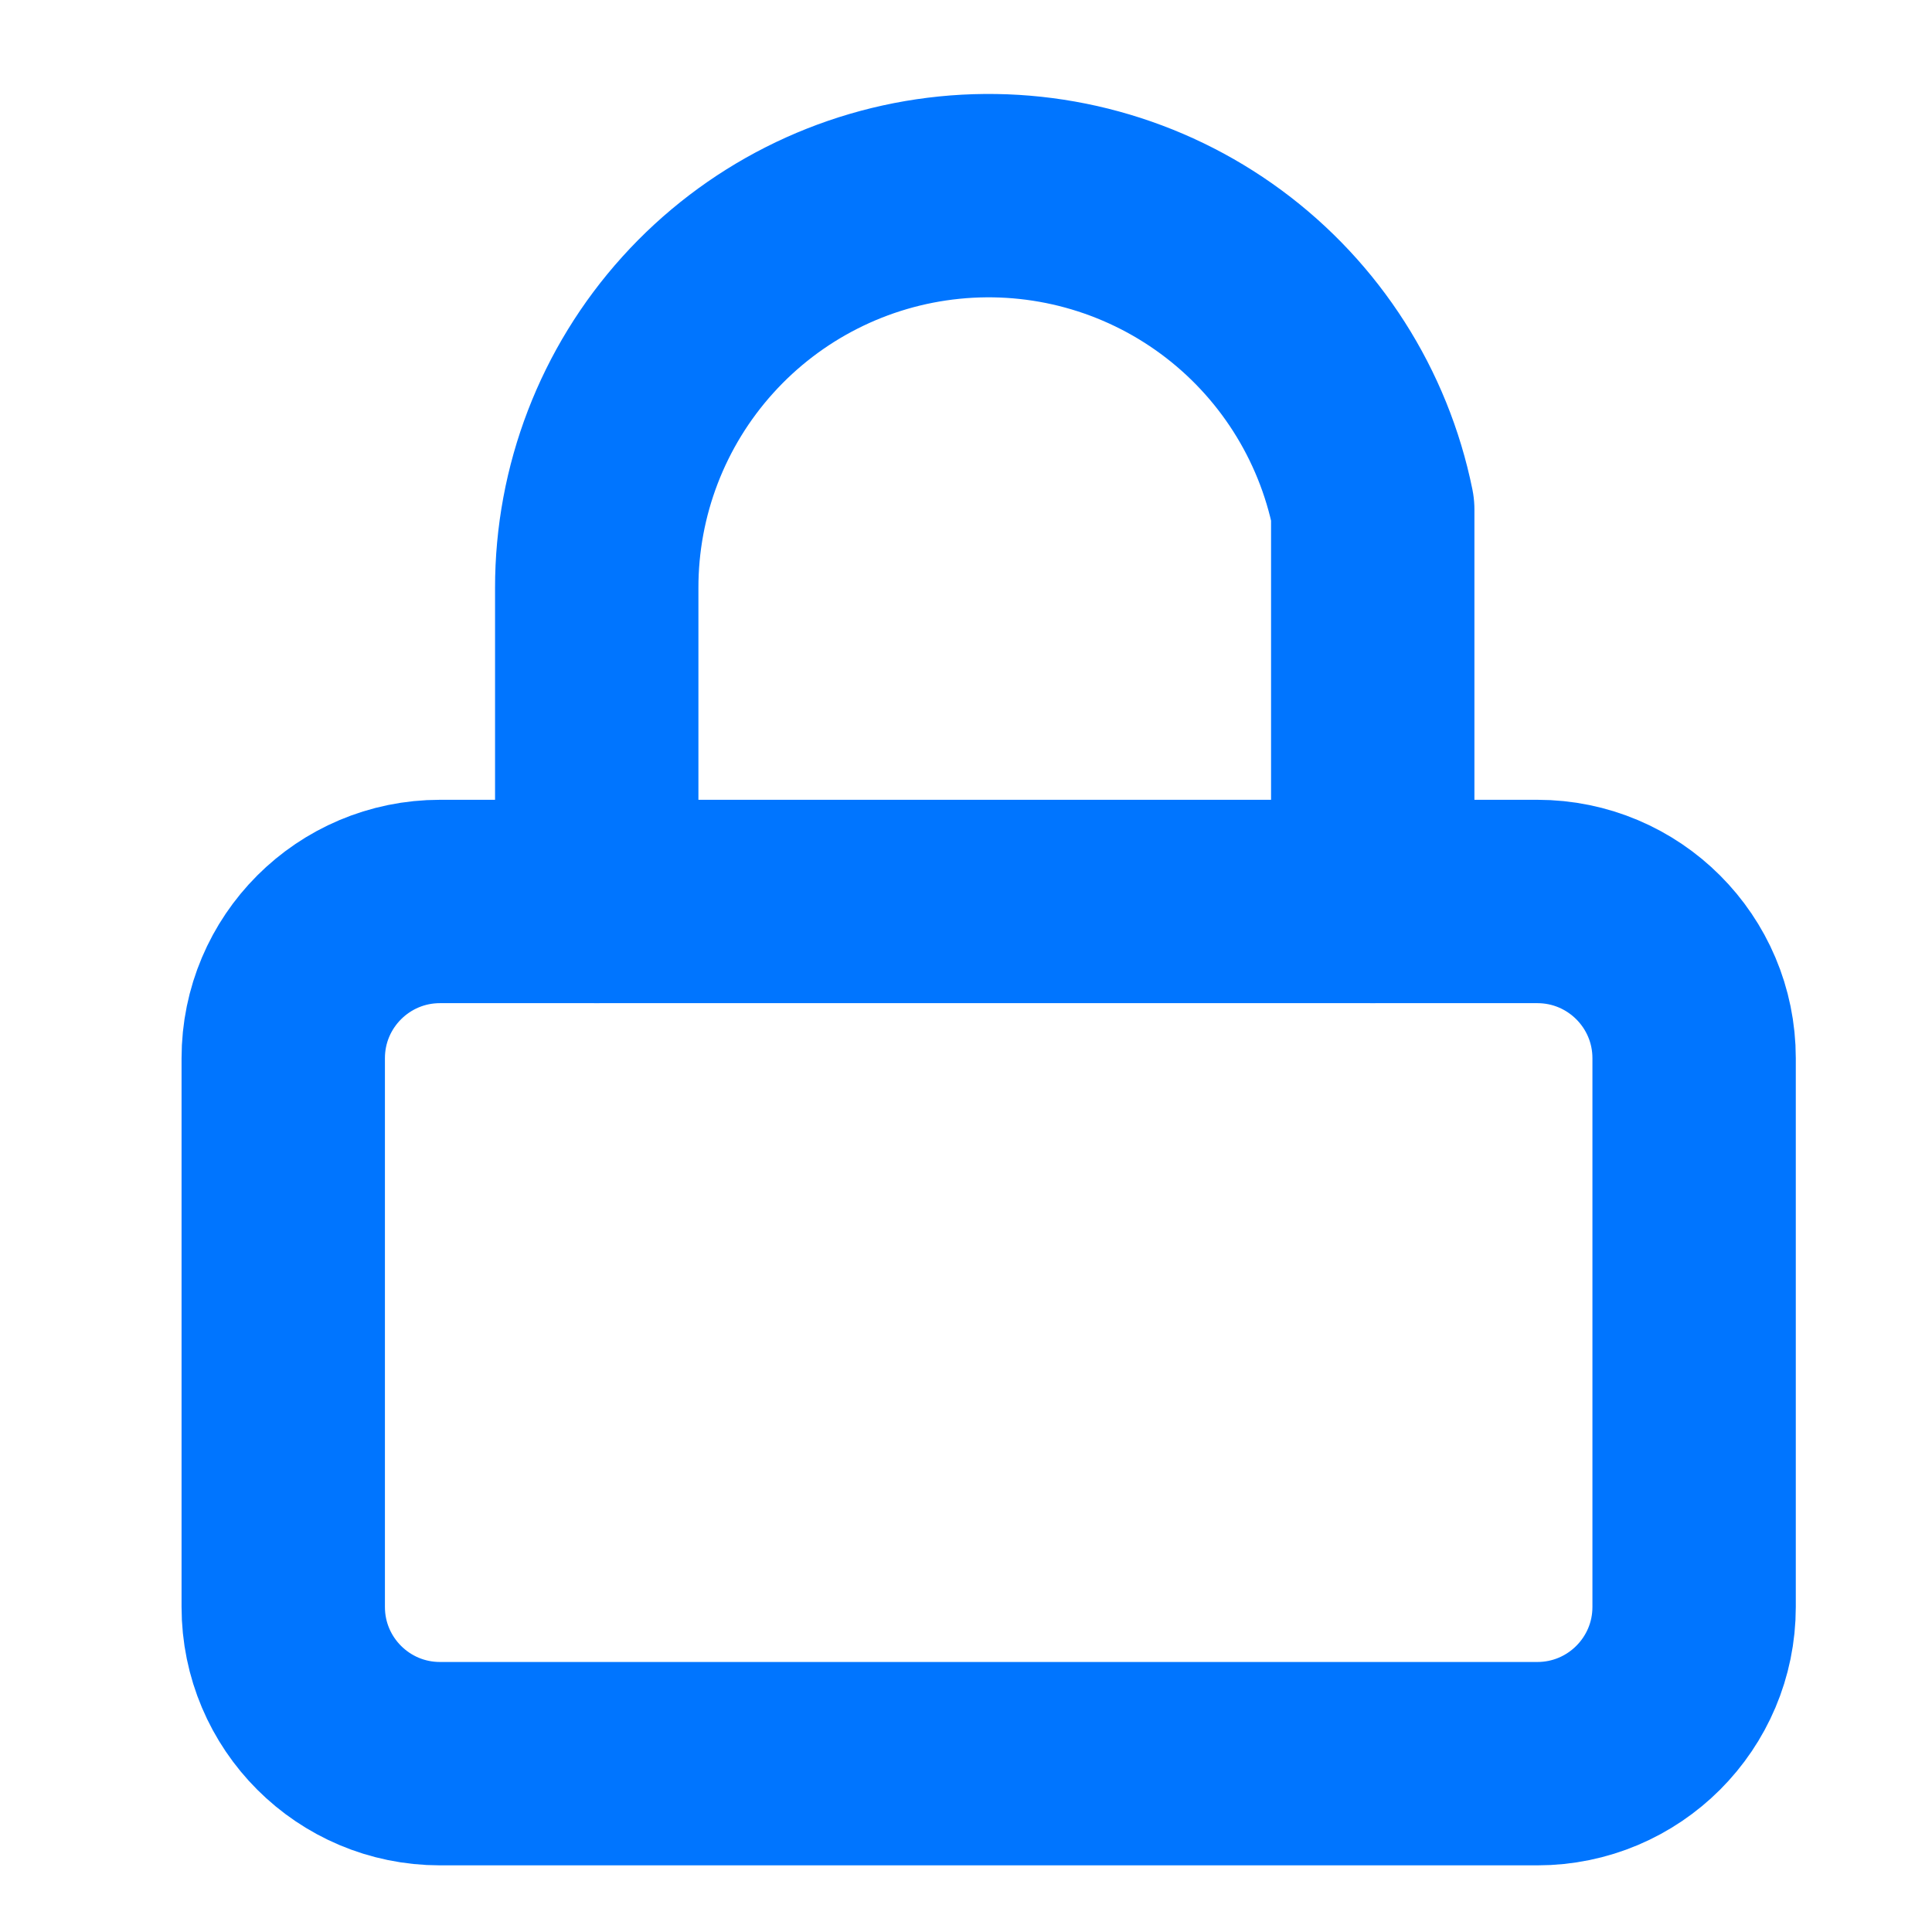
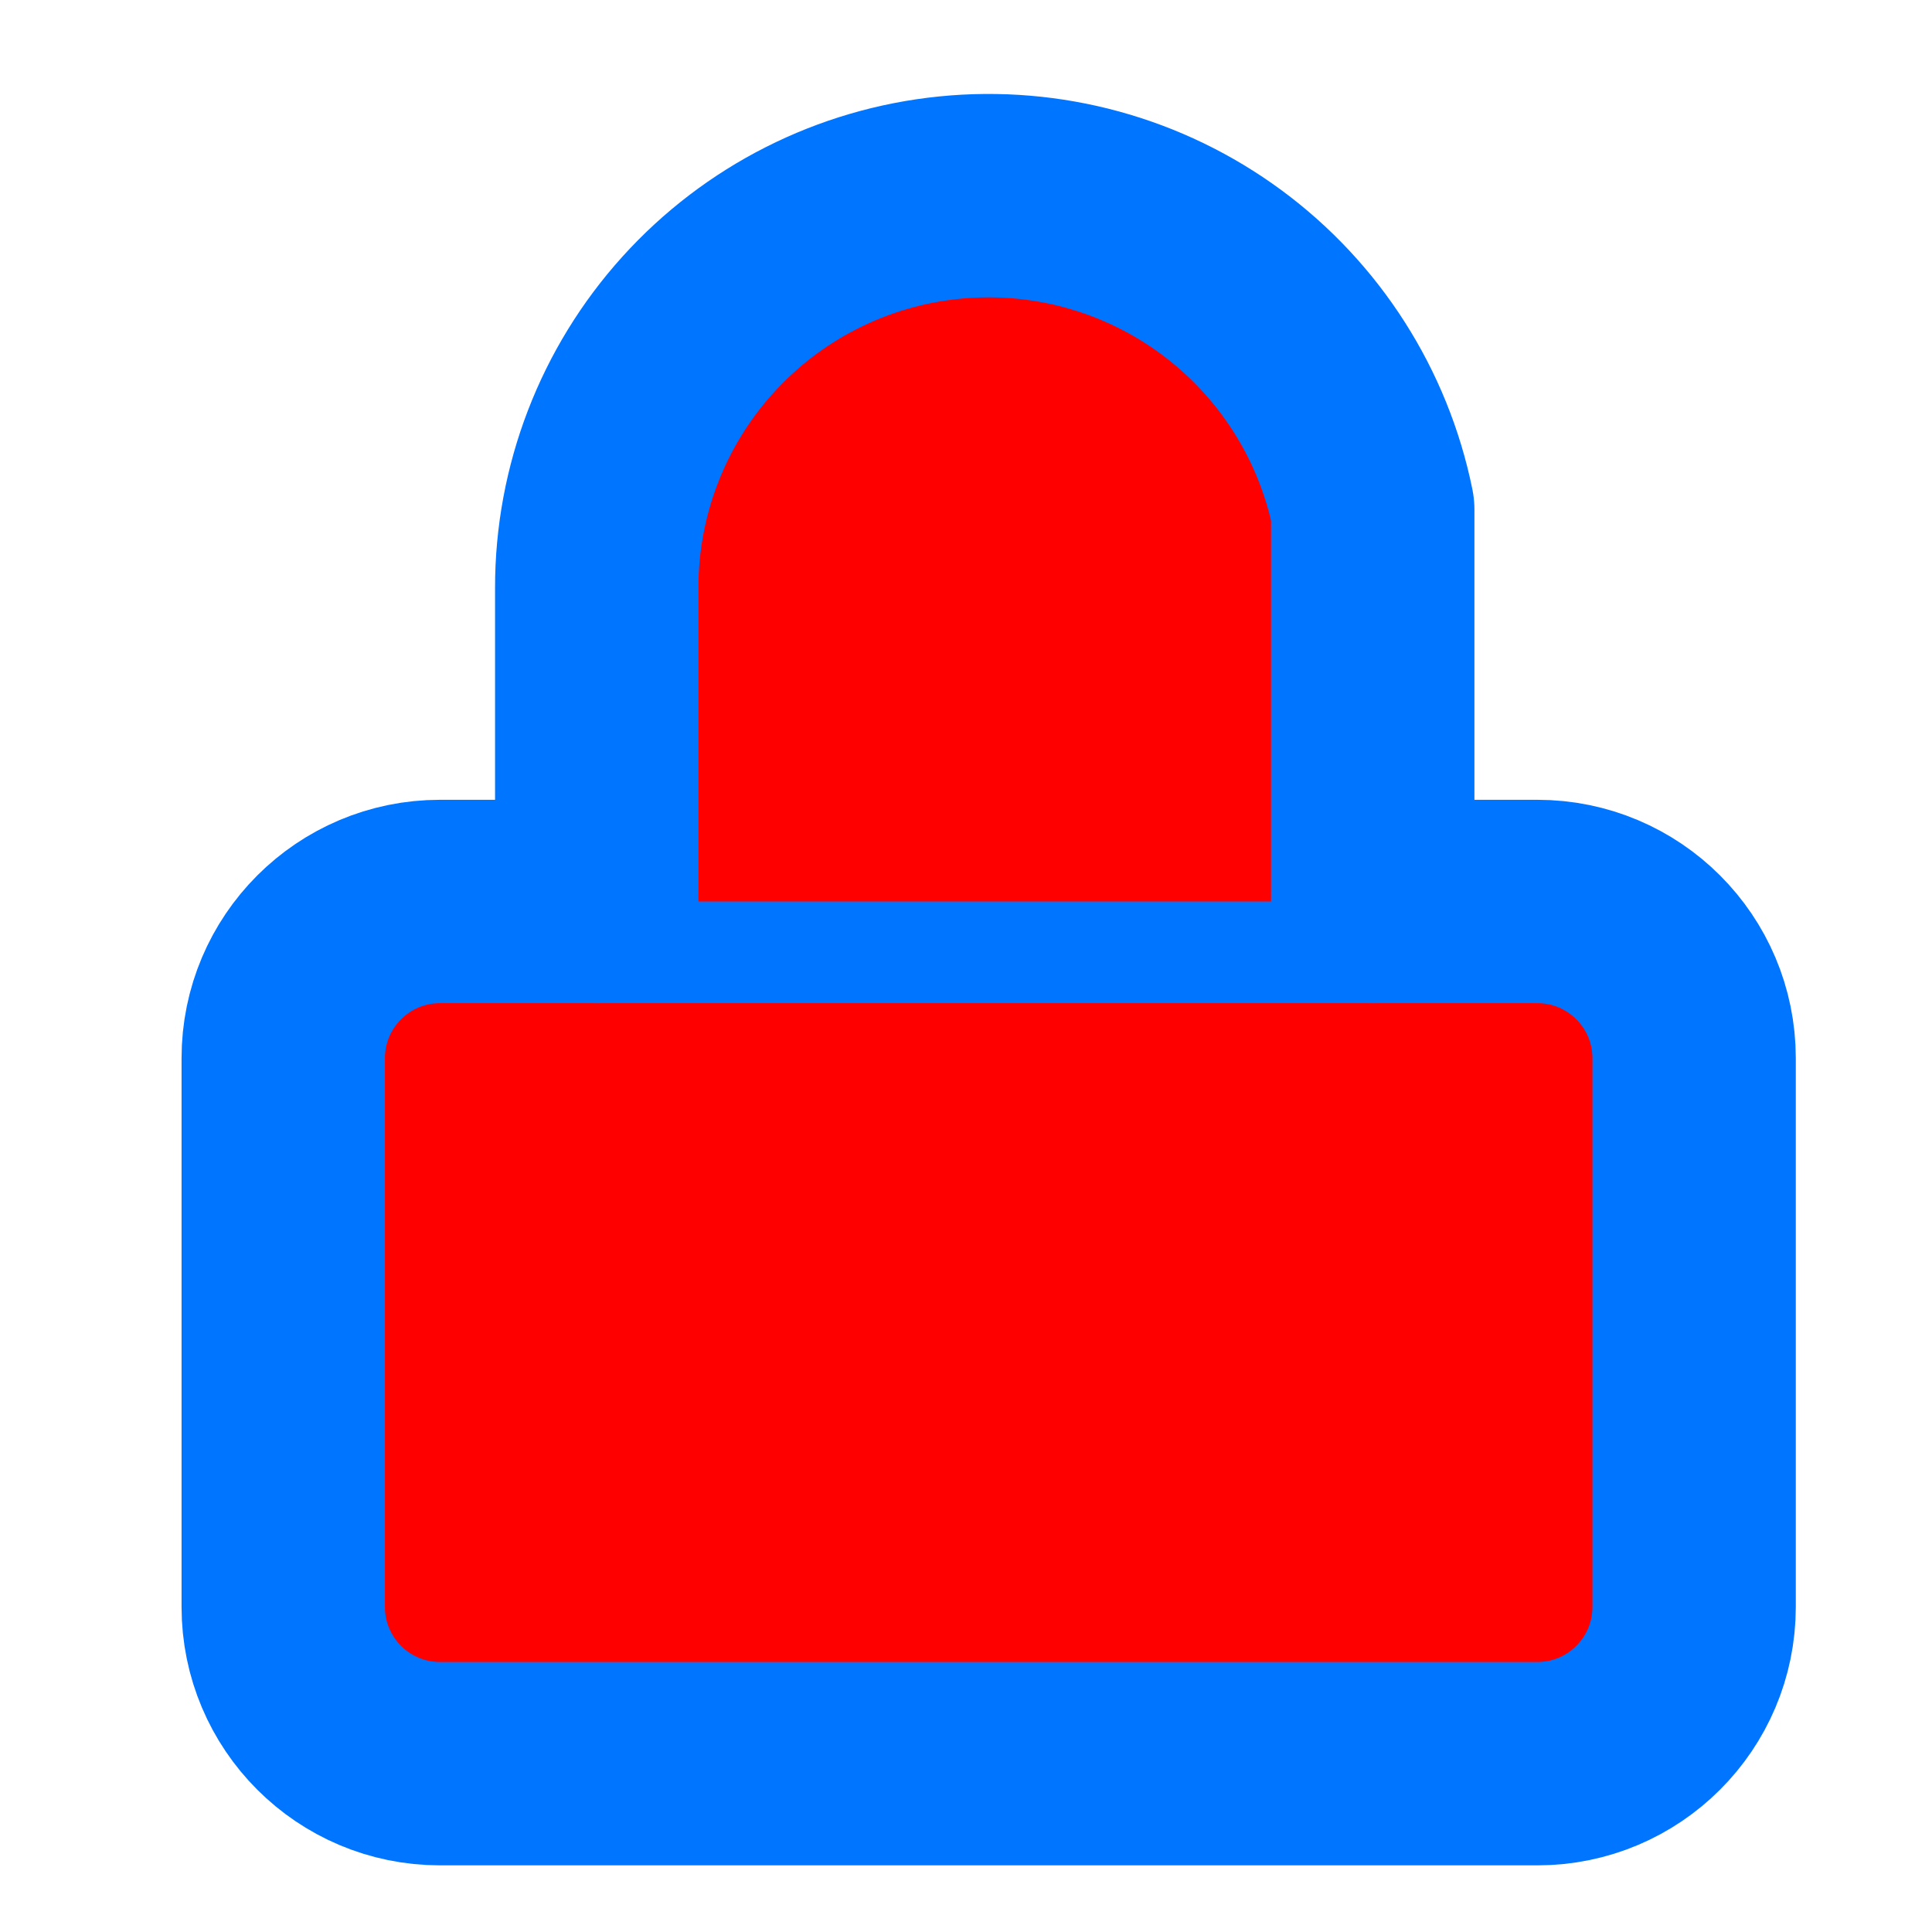
- <svg xmlns="http://www.w3.org/2000/svg" width="38" height="38" viewBox="0 0 38 38" fill="none">
+ <svg xmlns="http://www.w3.org/2000/svg" width="38" height="38" viewBox="0 0 38 38" fill="red">
  <path d="M30.238 17.731H8.654C6.951 17.731 5.571 19.111 5.571 20.814V31.606C5.571 33.309 6.951 34.689 8.654 34.689H30.238C31.94 34.689 33.321 33.309 33.321 31.606V20.814C33.321 19.111 31.94 17.731 30.238 17.731Z" stroke="#0075FF" stroke-width="4" stroke-linecap="round" stroke-linejoin="round" />
  <path d="M11.737 17.731V11.564C11.735 9.653 12.444 7.808 13.725 6.39C15.006 4.971 16.769 4.079 18.671 3.887C20.573 3.695 22.478 4.216 24.017 5.35C25.556 6.484 26.619 8.149 27 10.023V17.731" stroke="#0075FF" stroke-width="4" stroke-linecap="round" stroke-linejoin="round" />
</svg>
